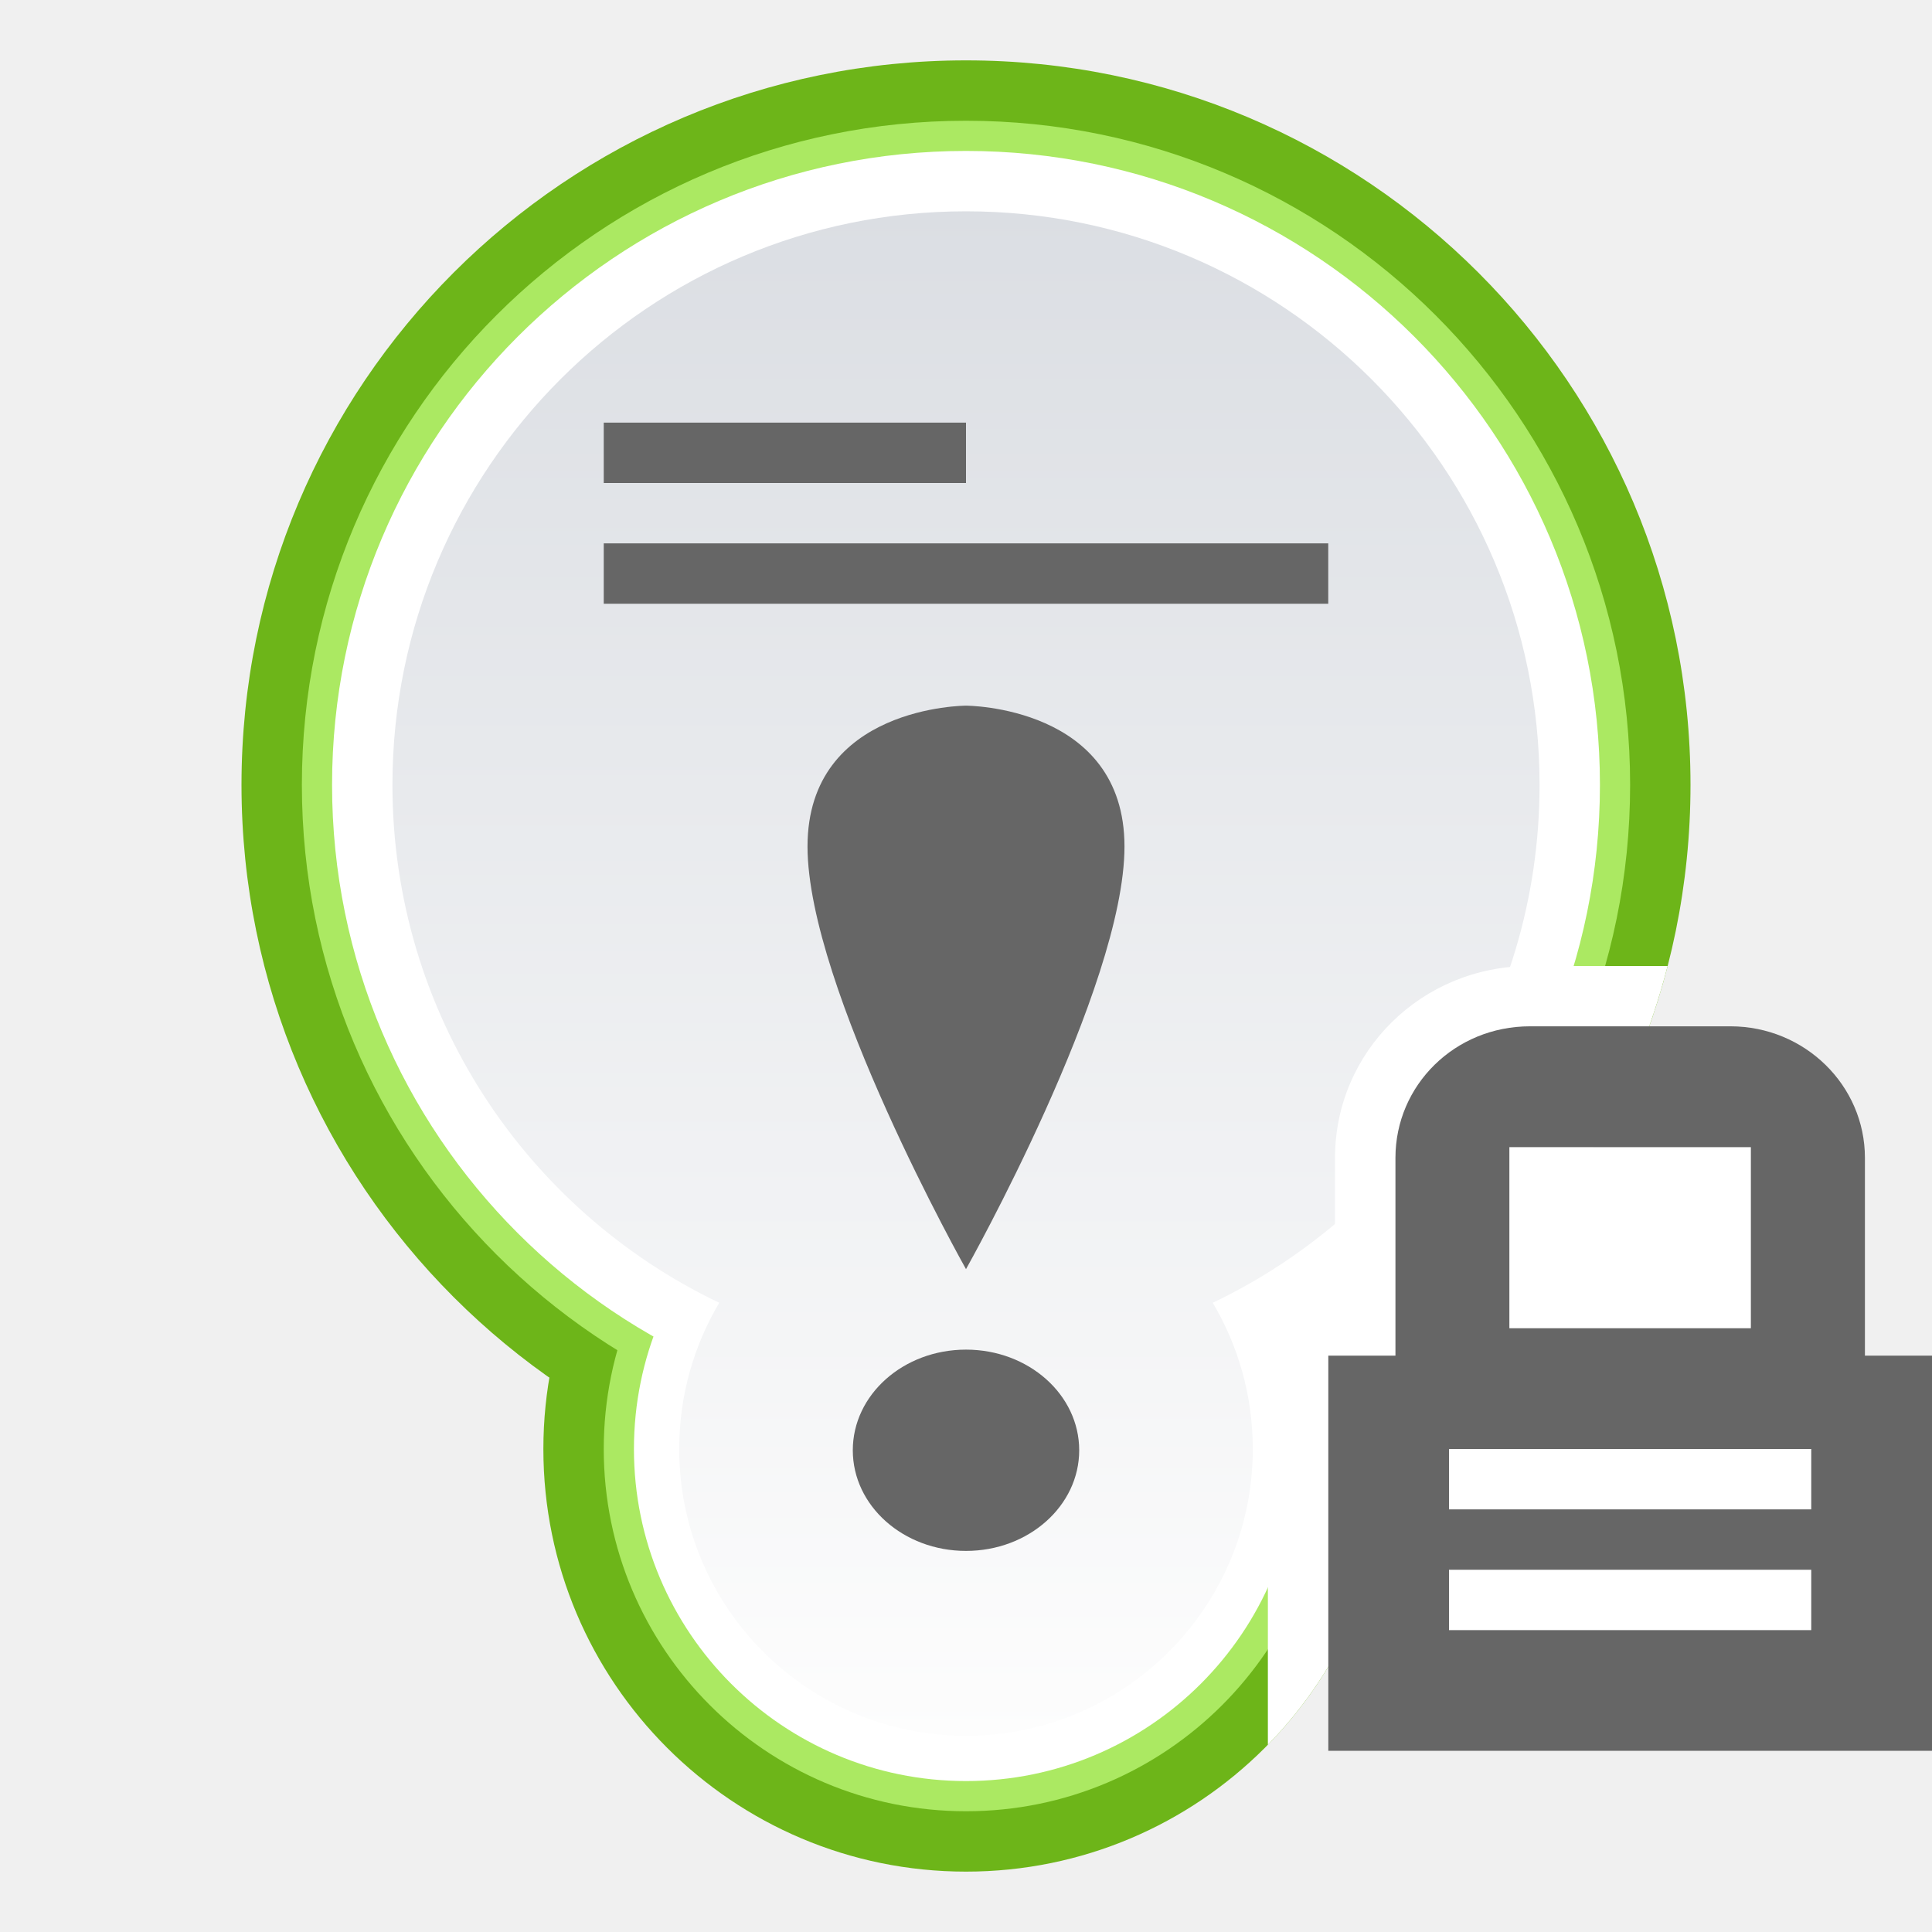
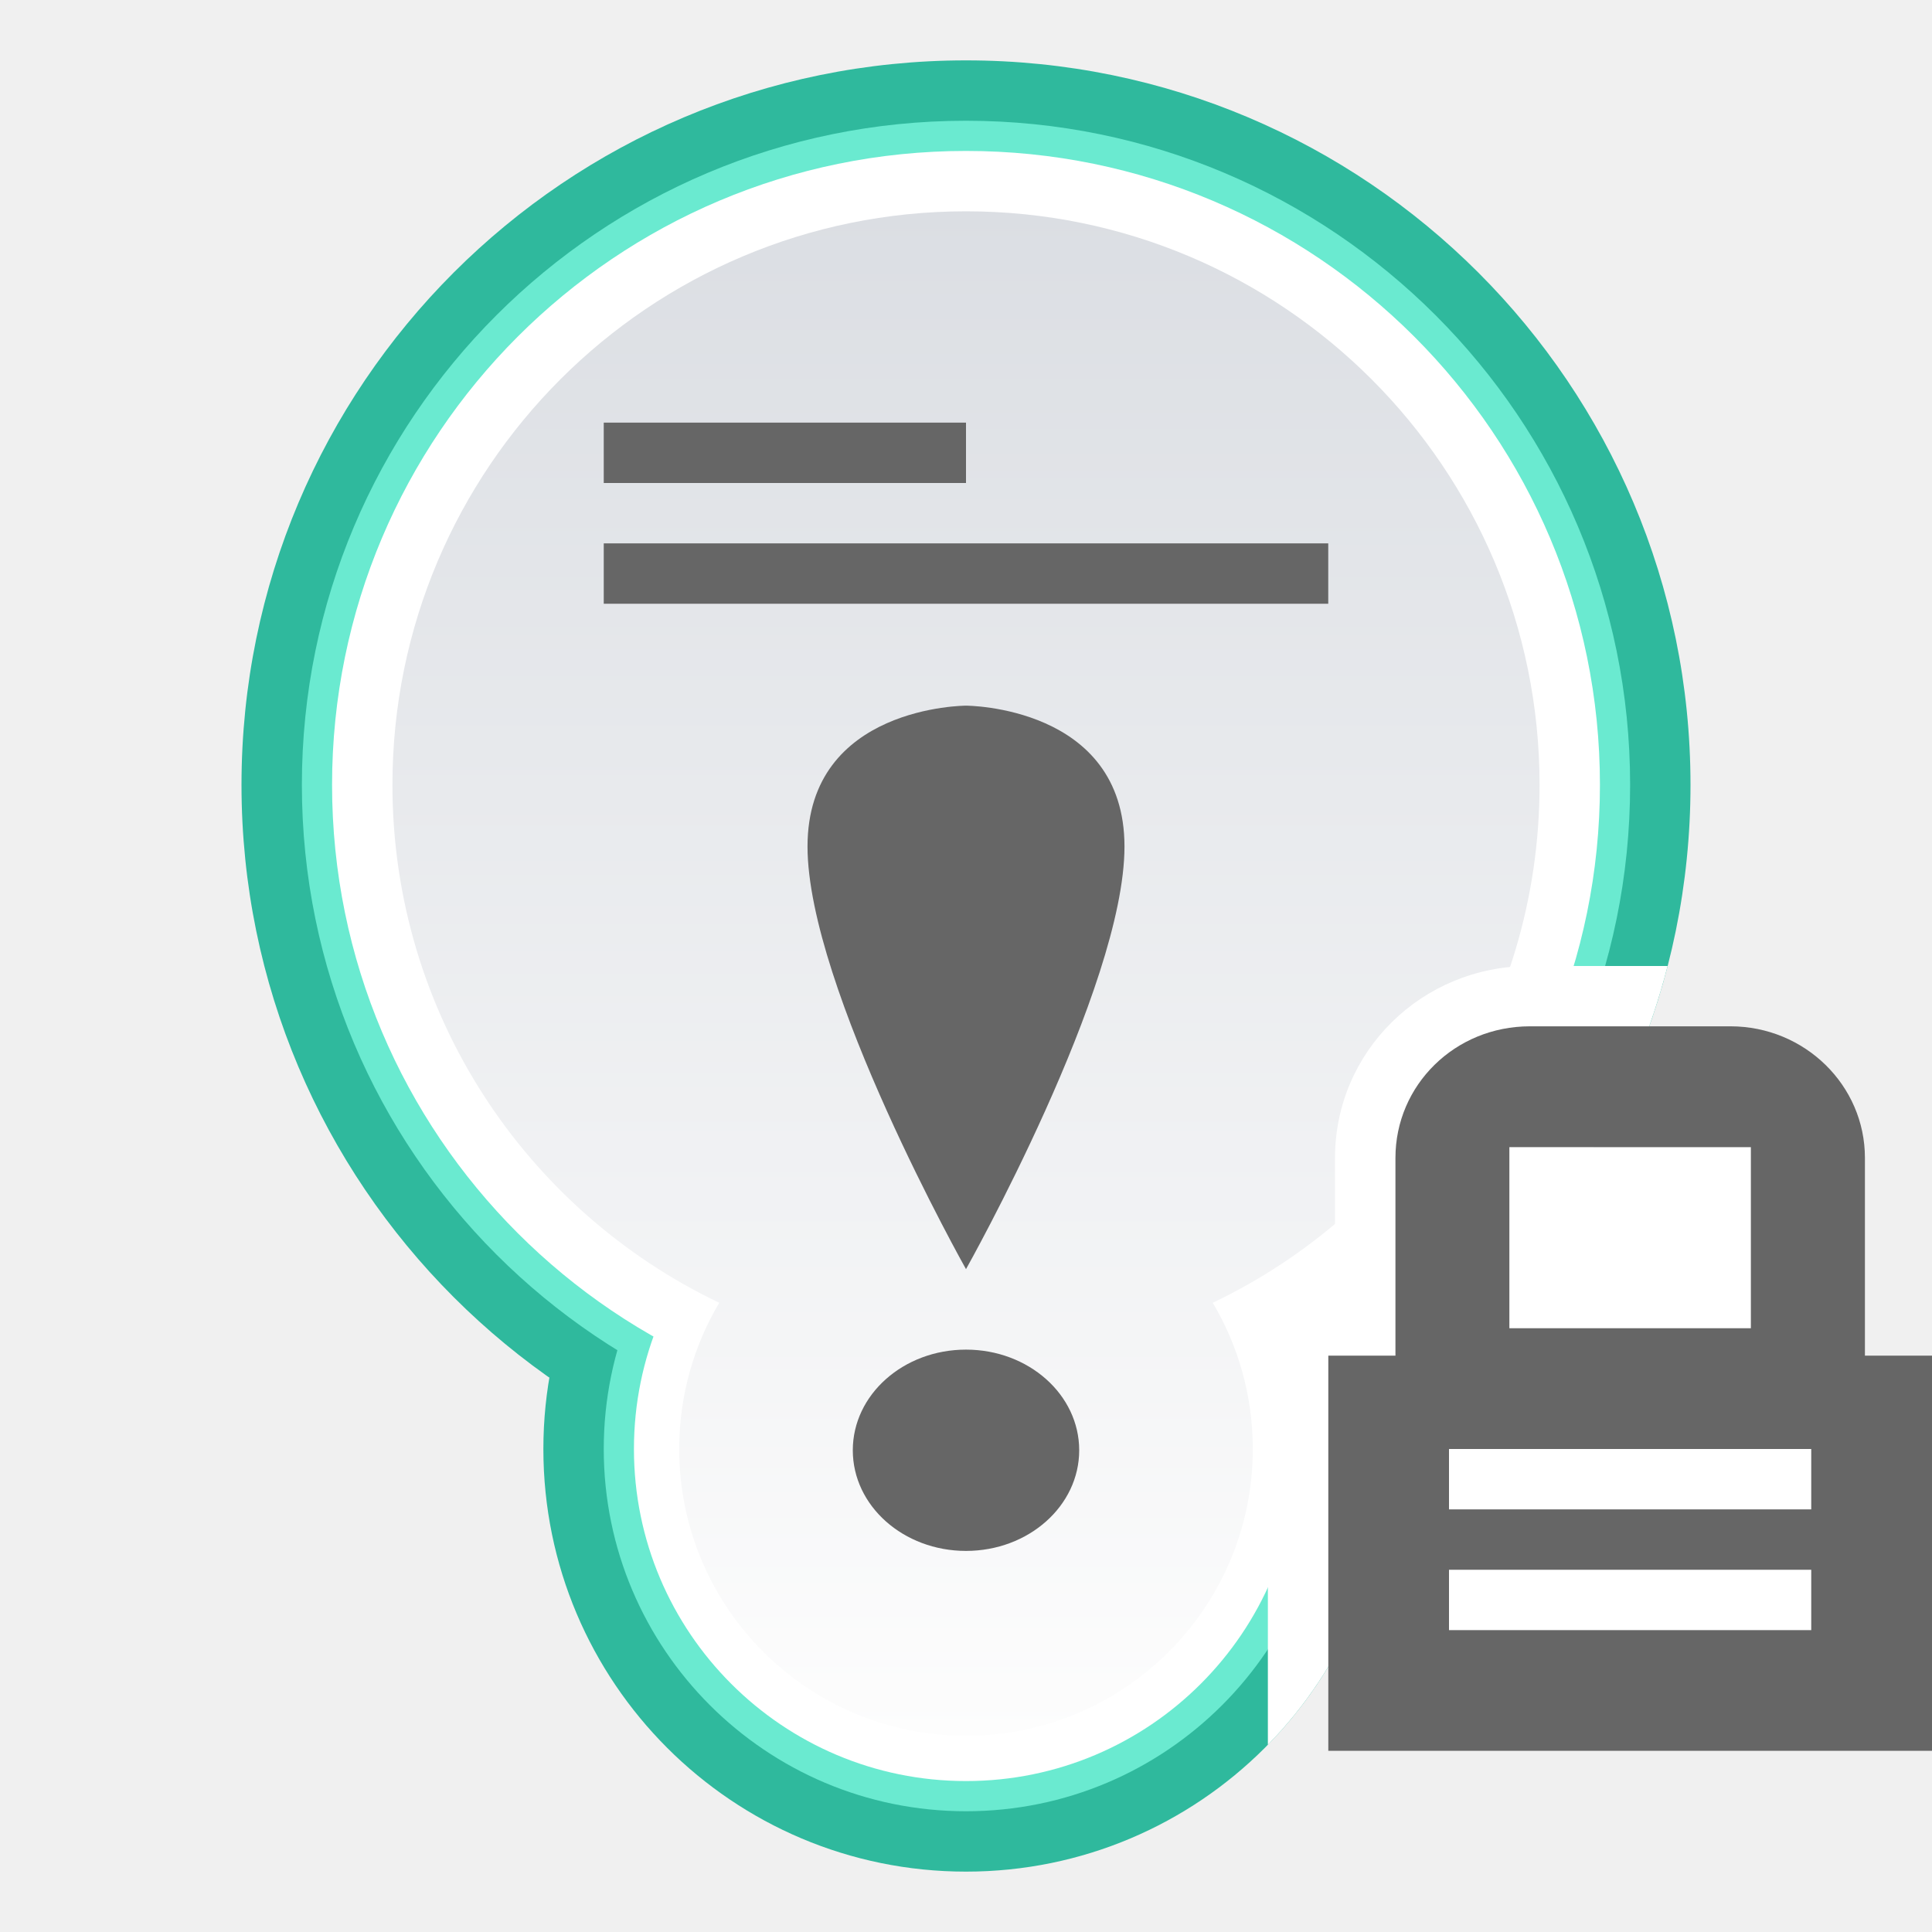
<svg xmlns="http://www.w3.org/2000/svg" id="svg35" version="1.1" viewBox="0 0 32 32">
  <defs id="defs7">
    <linearGradient id="sticky_read_locked-a" x1="50%" x2="50%" y2="100%">
      <stop id="stop2" stop-color="#DBDEE3" offset="0" />
      <stop id="stop4" stop-color="#FDFDFD" offset="1" />
    </linearGradient>
  </defs>
  <g id="g33" fill="none" fill-rule="evenodd">
    <path id="path9" d="m0 0h32v32h-32z" />
-     <path id="path11" transform="translate(4 1)" d="m24 12c0 6.627-5.372 12-12 12s-12-5.373-12-12c0-6.628 5.372-12 12-12s12 5.372 12 12" fill="#6db519" />
-     <path id="path13" transform="translate(4 1)" d="m19 23c0 3.866-3.134 7-7 7-3.866 0-7-3.134-7-7 0-3.866 3.134-7 7-7 3.866 0 7 3.134 7 7" fill="#6db519" />
-     <path id="path15" transform="translate(4 1)" d="m23 12c0 6.075-4.925 11-11 11-6.075 0-11-4.925-11-11 0-6.075 4.925-11 11-11 6.075 0 11 4.925 11 11" fill="#abe962" />
-     <path id="path17" transform="translate(4 1)" d="m18 23c0 3.313-2.686 6-6 6s-6-2.687-6-6c0-3.314 2.686-6 6-6s6 2.686 6 6" fill="#abe962" />
+     <path id="path11" transform="translate(4 1)" d="m24 12c0 6.627-5.372 12-12 12s-12-5.373-12-12c0-6.628 5.372-12 12-12s12 5.372 12 12" fill="#2fb99d" />
+     <path id="path13" transform="translate(4 1)" d="m19 23c0 3.866-3.134 7-7 7-3.866 0-7-3.134-7-7 0-3.866 3.134-7 7-7 3.866 0 7 3.134 7 7" fill="#2fb99d" />
+     <path id="path15" transform="translate(4 1)" d="m23 12c0 6.075-4.925 11-11 11-6.075 0-11-4.925-11-11 0-6.075 4.925-11 11-11 6.075 0 11 4.925 11 11" fill="#6aead0" />
+     <path id="path17" transform="translate(4 1)" d="m18 23c0 3.313-2.686 6-6 6s-6-2.687-6-6c0-3.314 2.686-6 6-6s6 2.686 6 6" fill="#6aead0" />
    <path id="path19" transform="translate(4 1)" d="m22.5 12c0 5.799-4.701 10.5-10.5 10.5s-10.5-4.701-10.5-10.5c0-5.799 4.701-10.5 10.5-10.5s10.5 4.701 10.5 10.5" fill="#FFF" />
    <path id="path21" transform="translate(4 1)" d="m17.5 23c0 3.037-2.462 5.5-5.5 5.5-3.038 0-5.5-2.463-5.5-5.5 0-3.038 2.462-5.5 5.5-5.5 3.038 0 5.5 2.462 5.5 5.5" fill="#FFF" />
    <path id="path23" transform="translate(4 1)" d="m12 2.5c5.247 0 9.5 4.253 9.5 9.5 0 3.783-2.212 7.05-5.413 8.578 0.421 0.709 0.663 1.537 0.663 2.422 0 2.623-2.127 4.75-4.75 4.75-2.623 0-4.75-2.127-4.75-4.75 0-0.885 0.242-1.713 0.663-2.422-3.201-1.528-5.413-4.795-5.413-8.578 0-5.247 4.253-9.5 9.5-9.5z" fill="url(#sticky_read_locked-a)" />
    <path id="path25" transform="translate(13 11)" d="m3 14.688c1.036 0 1.875-0.746 1.875-1.667s-0.839-1.667-1.875-1.667-1.875 0.746-1.875 1.667 0.839 1.667 1.875 1.667zm0-4.667s-2.625-4.667-2.625-7c0-2.333 2.625-2.333 2.625-2.333s2.625 0 2.625 2.333c0 2.333-2.625 7-2.625 7z" fill="#666" />
    <path id="path27" d="m10.545 10h11.455v-1h-12v1h0.545zm-0.045-2h5.5v-1h-6v1h0.5z" fill="#666" />
    <path id="path29" transform="translate(21 16)" d="m5.394 3c0.537-0.929 0.953-1.936 1.227-3l-2.281-2.5091e-14c-1.788 0-3.228 1.415-3.228 3.179v2.276h-1.112v7.444c1.237-1.263 2-2.992 2-4.899 0-0.403-0.034-0.797-0.099-1.181 0.384-0.27 0.751-0.562 1.099-0.874v5.056h6v-8h-3.606z" fill="#FFF" />
    <path id="path31" transform="translate(21 16)" d="m3 9v-1h6v1h-6zm0 2v-1h6v1h-6zm1-8h4v3h-4v-3zm5.889 3.454v-3.276c0-1.202-0.998-2.179-2.228-2.179h-3.32c-1.245 0-2.228 0.976-2.228 2.179v3.276h-1.112v6.545h10v-6.545h-1.111z" fill="#666" />
  </g>
</svg>
